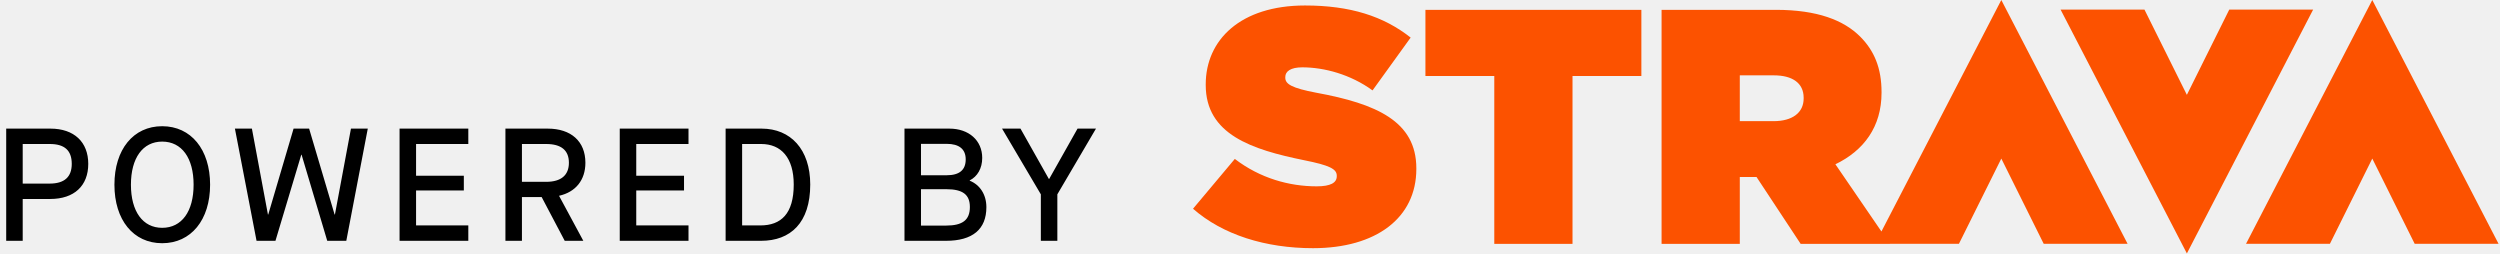
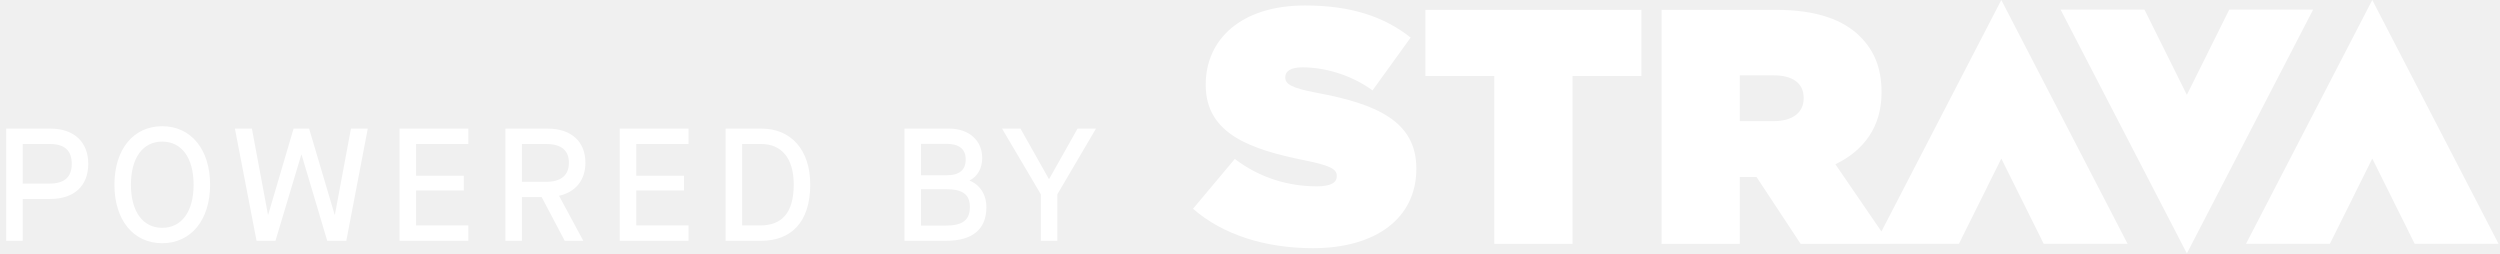
<svg xmlns="http://www.w3.org/2000/svg" width="365" height="37" viewBox="0 0 365 37" fill="none">
-   <path d="M0.905 35.158H3.315V29.05H7.34C10.827 29.05 12.886 27.131 12.886 23.926C12.886 20.743 10.827 18.778 7.363 18.778H0.905V35.158ZM3.315 26.804V21.024H7.27C9.423 21.024 10.476 21.96 10.476 23.926C10.476 25.845 9.399 26.804 7.246 26.804H3.315ZM23.679 35.509C27.891 35.509 30.675 32.116 30.675 26.968C30.675 21.82 27.891 18.427 23.679 18.427C19.467 18.427 16.706 21.82 16.706 26.968C16.706 32.116 19.467 35.509 23.679 35.509ZM23.679 33.262C20.847 33.262 19.116 30.875 19.116 26.968C19.116 23.06 20.847 20.673 23.679 20.673C26.534 20.673 28.265 23.06 28.265 26.968C28.265 30.875 26.534 33.262 23.679 33.262ZM37.456 35.158H40.217L43.985 22.592H44.032L47.776 35.158H50.56L53.696 18.778H51.239L48.899 31.32H48.852L45.131 18.778H42.862L39.164 31.32H39.118L36.778 18.778H34.297L37.456 35.158ZM58.336 35.158H68.374V32.911H60.746V27.81H67.719V25.657H60.746V21.024H68.374V18.778H58.336V35.158ZM81.631 28.582C84.042 28.044 85.469 26.289 85.469 23.762C85.469 20.65 83.386 18.778 79.97 18.778H73.792V35.158H76.203V28.77H79.081L82.45 35.158H85.165L81.631 28.606V28.582ZM76.203 26.547V21.024H79.736C81.936 21.024 83.059 21.937 83.059 23.762C83.059 25.587 81.912 26.547 79.736 26.547H76.203ZM90.483 35.158H100.522V32.911H92.893V27.81H99.867V25.657H92.893V21.024H100.522V18.778H90.483V35.158ZM105.94 35.158H111.111C115.417 35.158 118.295 32.537 118.295 26.944C118.295 21.796 115.417 18.778 111.205 18.778H105.94V35.158ZM108.35 32.911V21.024H111.135C114.036 21.024 115.885 23.013 115.885 26.944C115.885 31.203 114.036 32.911 111.018 32.911H108.35ZM132.055 35.158H138.115C142 35.158 144.012 33.473 144.012 30.244C144.012 28.395 143.053 26.968 141.579 26.383V26.336C142.702 25.774 143.404 24.581 143.404 23.06C143.404 20.509 141.462 18.778 138.607 18.778H132.055V35.158ZM134.465 25.587V21.001H138.209C140.034 21.001 140.994 21.773 140.994 23.27C140.994 24.815 140.081 25.587 138.209 25.587H134.465ZM134.465 32.935V27.623H138.162C140.572 27.623 141.602 28.419 141.602 30.22C141.602 32.116 140.549 32.935 138.115 32.935H134.465ZM151.963 35.158H154.373V28.372L160.012 18.778H157.321L153.18 26.125H153.133L148.991 18.778H146.3L151.963 28.372V35.158Z" fill="black" />
-   <path fill-rule="evenodd" clip-rule="evenodd" d="M275.925 35.601L275.924 35.599H286.002L292.193 23.151L298.384 35.599H310.63L292.192 0L274.689 33.797L267.969 23.985C272.118 21.984 274.705 18.518 274.705 13.54V13.442C274.705 9.928 273.631 7.39 271.581 5.34C269.189 2.949 265.334 1.436 259.282 1.436H242.59V35.601H254.011V25.839H256.451L262.894 35.601H275.925ZM346.353 0L327.918 35.599H340.164L346.355 23.151L352.546 35.599H364.792L346.353 0ZM319.284 37L337.719 1.401H325.473L319.282 13.849L313.091 1.401H300.845L319.284 37ZM258.941 17.689C261.673 17.689 263.333 16.468 263.333 14.37V14.272C263.333 12.076 261.624 11.002 258.989 11.002H254.011V17.689H258.941ZM218.165 11.099H208.112V1.436H239.641V11.099H229.587V35.601H218.165V11.099ZM180.283 23.204L174.181 30.476C178.525 34.283 184.773 36.235 191.703 36.235C200.879 36.235 206.785 31.843 206.785 24.668V24.57C206.785 17.689 200.928 15.15 192.191 13.54C188.579 12.856 187.652 12.271 187.652 11.344V11.246C187.652 10.416 188.433 9.831 190.141 9.831C193.313 9.831 197.17 10.855 200.391 13.198L205.955 5.487C202.001 2.363 197.121 0.801 190.532 0.801C181.112 0.801 176.036 5.829 176.036 12.32V12.418C176.036 19.641 182.772 21.838 190.434 23.399C194.095 24.131 195.168 24.668 195.168 25.644V25.742C195.168 26.669 194.29 27.205 192.24 27.205C188.238 27.205 183.992 26.035 180.283 23.204Z" fill="#FC5200" />
+   <path d="M0.905 35.158H3.315V29.05H7.34C10.827 29.05 12.886 27.131 12.886 23.926C12.886 20.743 10.827 18.778 7.363 18.778H0.905V35.158ZM3.315 26.804V21.024H7.27C9.423 21.024 10.476 21.96 10.476 23.926C10.476 25.845 9.399 26.804 7.246 26.804H3.315ZM23.679 35.509C27.891 35.509 30.675 32.116 30.675 26.968C30.675 21.82 27.891 18.427 23.679 18.427C19.467 18.427 16.706 21.82 16.706 26.968C16.706 32.116 19.467 35.509 23.679 35.509ZM23.679 33.262C20.847 33.262 19.116 30.875 19.116 26.968C19.116 23.06 20.847 20.673 23.679 20.673C26.534 20.673 28.265 23.06 28.265 26.968C28.265 30.875 26.534 33.262 23.679 33.262ZM37.456 35.158H40.217L43.985 22.592H44.032L47.776 35.158H50.56L53.696 18.778H51.239L48.899 31.32H48.852L45.131 18.778H42.862L39.164 31.32H39.118L36.778 18.778H34.297L37.456 35.158ZM58.336 35.158H68.374V32.911H60.746V27.81H67.719V25.657H60.746V21.024H68.374V18.778H58.336V35.158ZM81.631 28.582C84.042 28.044 85.469 26.289 85.469 23.762C85.469 20.65 83.386 18.778 79.97 18.778H73.792V35.158H76.203V28.77H79.081L82.45 35.158H85.165L81.631 28.606V28.582ZM76.203 26.547V21.024H79.736C81.936 21.024 83.059 21.937 83.059 23.762C83.059 25.587 81.912 26.547 79.736 26.547H76.203ZM90.483 35.158H100.522V32.911H92.893V27.81H99.867V25.657H92.893V21.024H100.522V18.778H90.483V35.158ZM105.94 35.158H111.111C115.417 35.158 118.295 32.537 118.295 26.944C118.295 21.796 115.417 18.778 111.205 18.778H105.94V35.158ZM108.35 32.911V21.024H111.135C114.036 21.024 115.885 23.013 115.885 26.944C115.885 31.203 114.036 32.911 111.018 32.911H108.35ZM132.055 35.158H138.115C142 35.158 144.012 33.473 144.012 30.244C144.012 28.395 143.053 26.968 141.579 26.383V26.336C142.702 25.774 143.404 24.581 143.404 23.06C143.404 20.509 141.462 18.778 138.607 18.778H132.055V35.158ZM134.465 25.587V21.001H138.209C140.034 21.001 140.994 21.773 140.994 23.27C140.994 24.815 140.081 25.587 138.209 25.587H134.465ZM134.465 32.935V27.623H138.162C140.572 27.623 141.602 28.419 141.602 30.22C141.602 32.116 140.549 32.935 138.115 32.935H134.465ZM151.963 35.158H154.373V28.372L160.012 18.778H157.321L153.18 26.125H153.133L148.991 18.778H146.3L151.963 28.372V35.158Z" fill="white" />
+   <path fill-rule="evenodd" clip-rule="evenodd" d="M275.925 35.601L275.923 35.599H286.002L292.193 23.151L298.383 35.599H310.63L292.191 0L274.689 33.797L267.969 23.985C272.118 21.984 274.704 18.518 274.704 13.54V13.442C274.704 9.928 273.631 7.39 271.581 5.34C269.189 2.949 265.334 1.436 259.282 1.436H242.59V35.601H254.011V25.839H256.451L262.893 35.601H275.925ZM346.353 0L327.917 35.599H340.164L346.354 23.151L352.545 35.599H364.791L346.353 0ZM319.283 37L337.719 1.401H325.473L319.282 13.849L313.091 1.401H300.845L319.283 37ZM258.94 17.689C261.673 17.689 263.333 16.468 263.333 14.37V14.272C263.333 12.076 261.624 11.002 258.989 11.002H254.01V17.689H258.94ZM218.165 11.099H208.112V1.436H239.64V11.099H229.587V35.601H218.165V11.099ZM180.282 23.204L174.181 30.476C178.525 34.283 184.772 36.235 191.703 36.235C200.879 36.235 206.784 31.843 206.784 24.668V24.57C206.784 17.689 200.928 15.15 192.191 13.54C188.579 12.856 187.652 12.271 187.652 11.344V11.246C187.652 10.416 188.433 9.831 190.141 9.831C193.313 9.831 197.17 10.855 200.39 13.198L205.955 5.487C202.001 2.363 197.121 0.801 190.532 0.801C181.111 0.801 176.036 5.829 176.036 12.32V12.418C176.036 19.641 182.772 21.838 190.434 23.399C194.095 24.131 195.168 24.668 195.168 25.644V25.742C195.168 26.669 194.29 27.205 192.24 27.205C188.238 27.205 183.992 26.035 180.282 23.204Z" fill="white" />
</svg>
